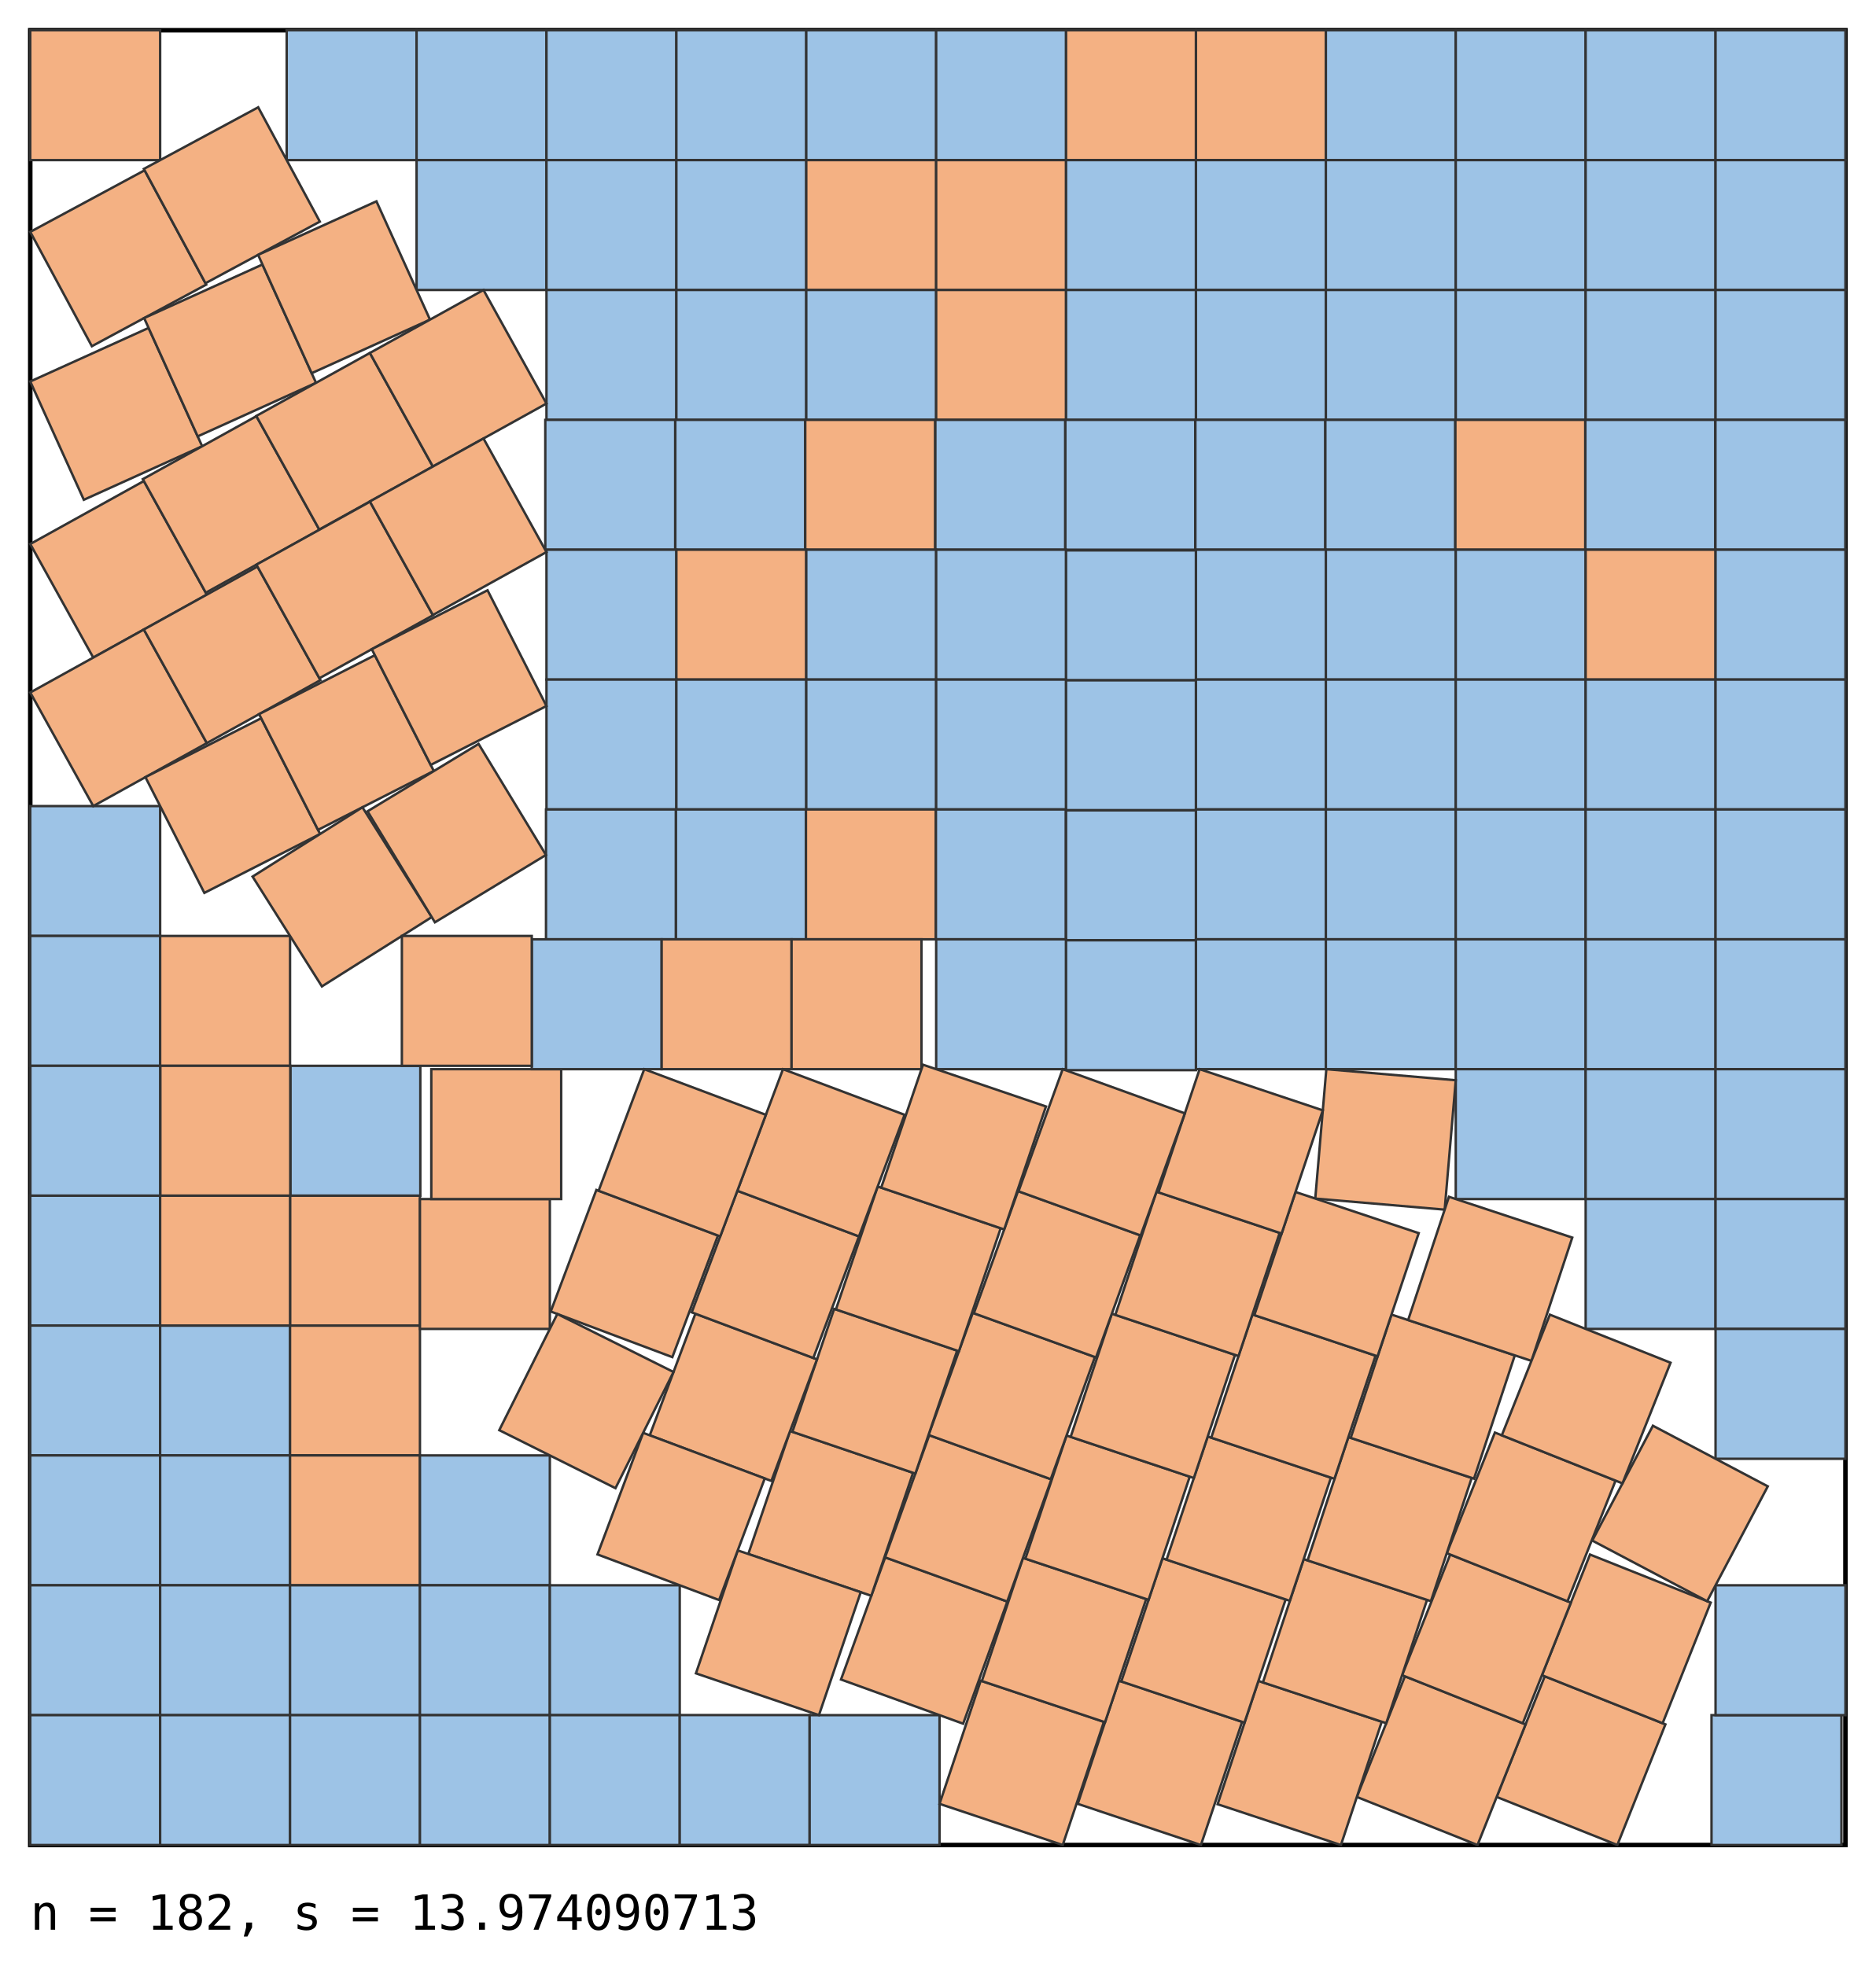
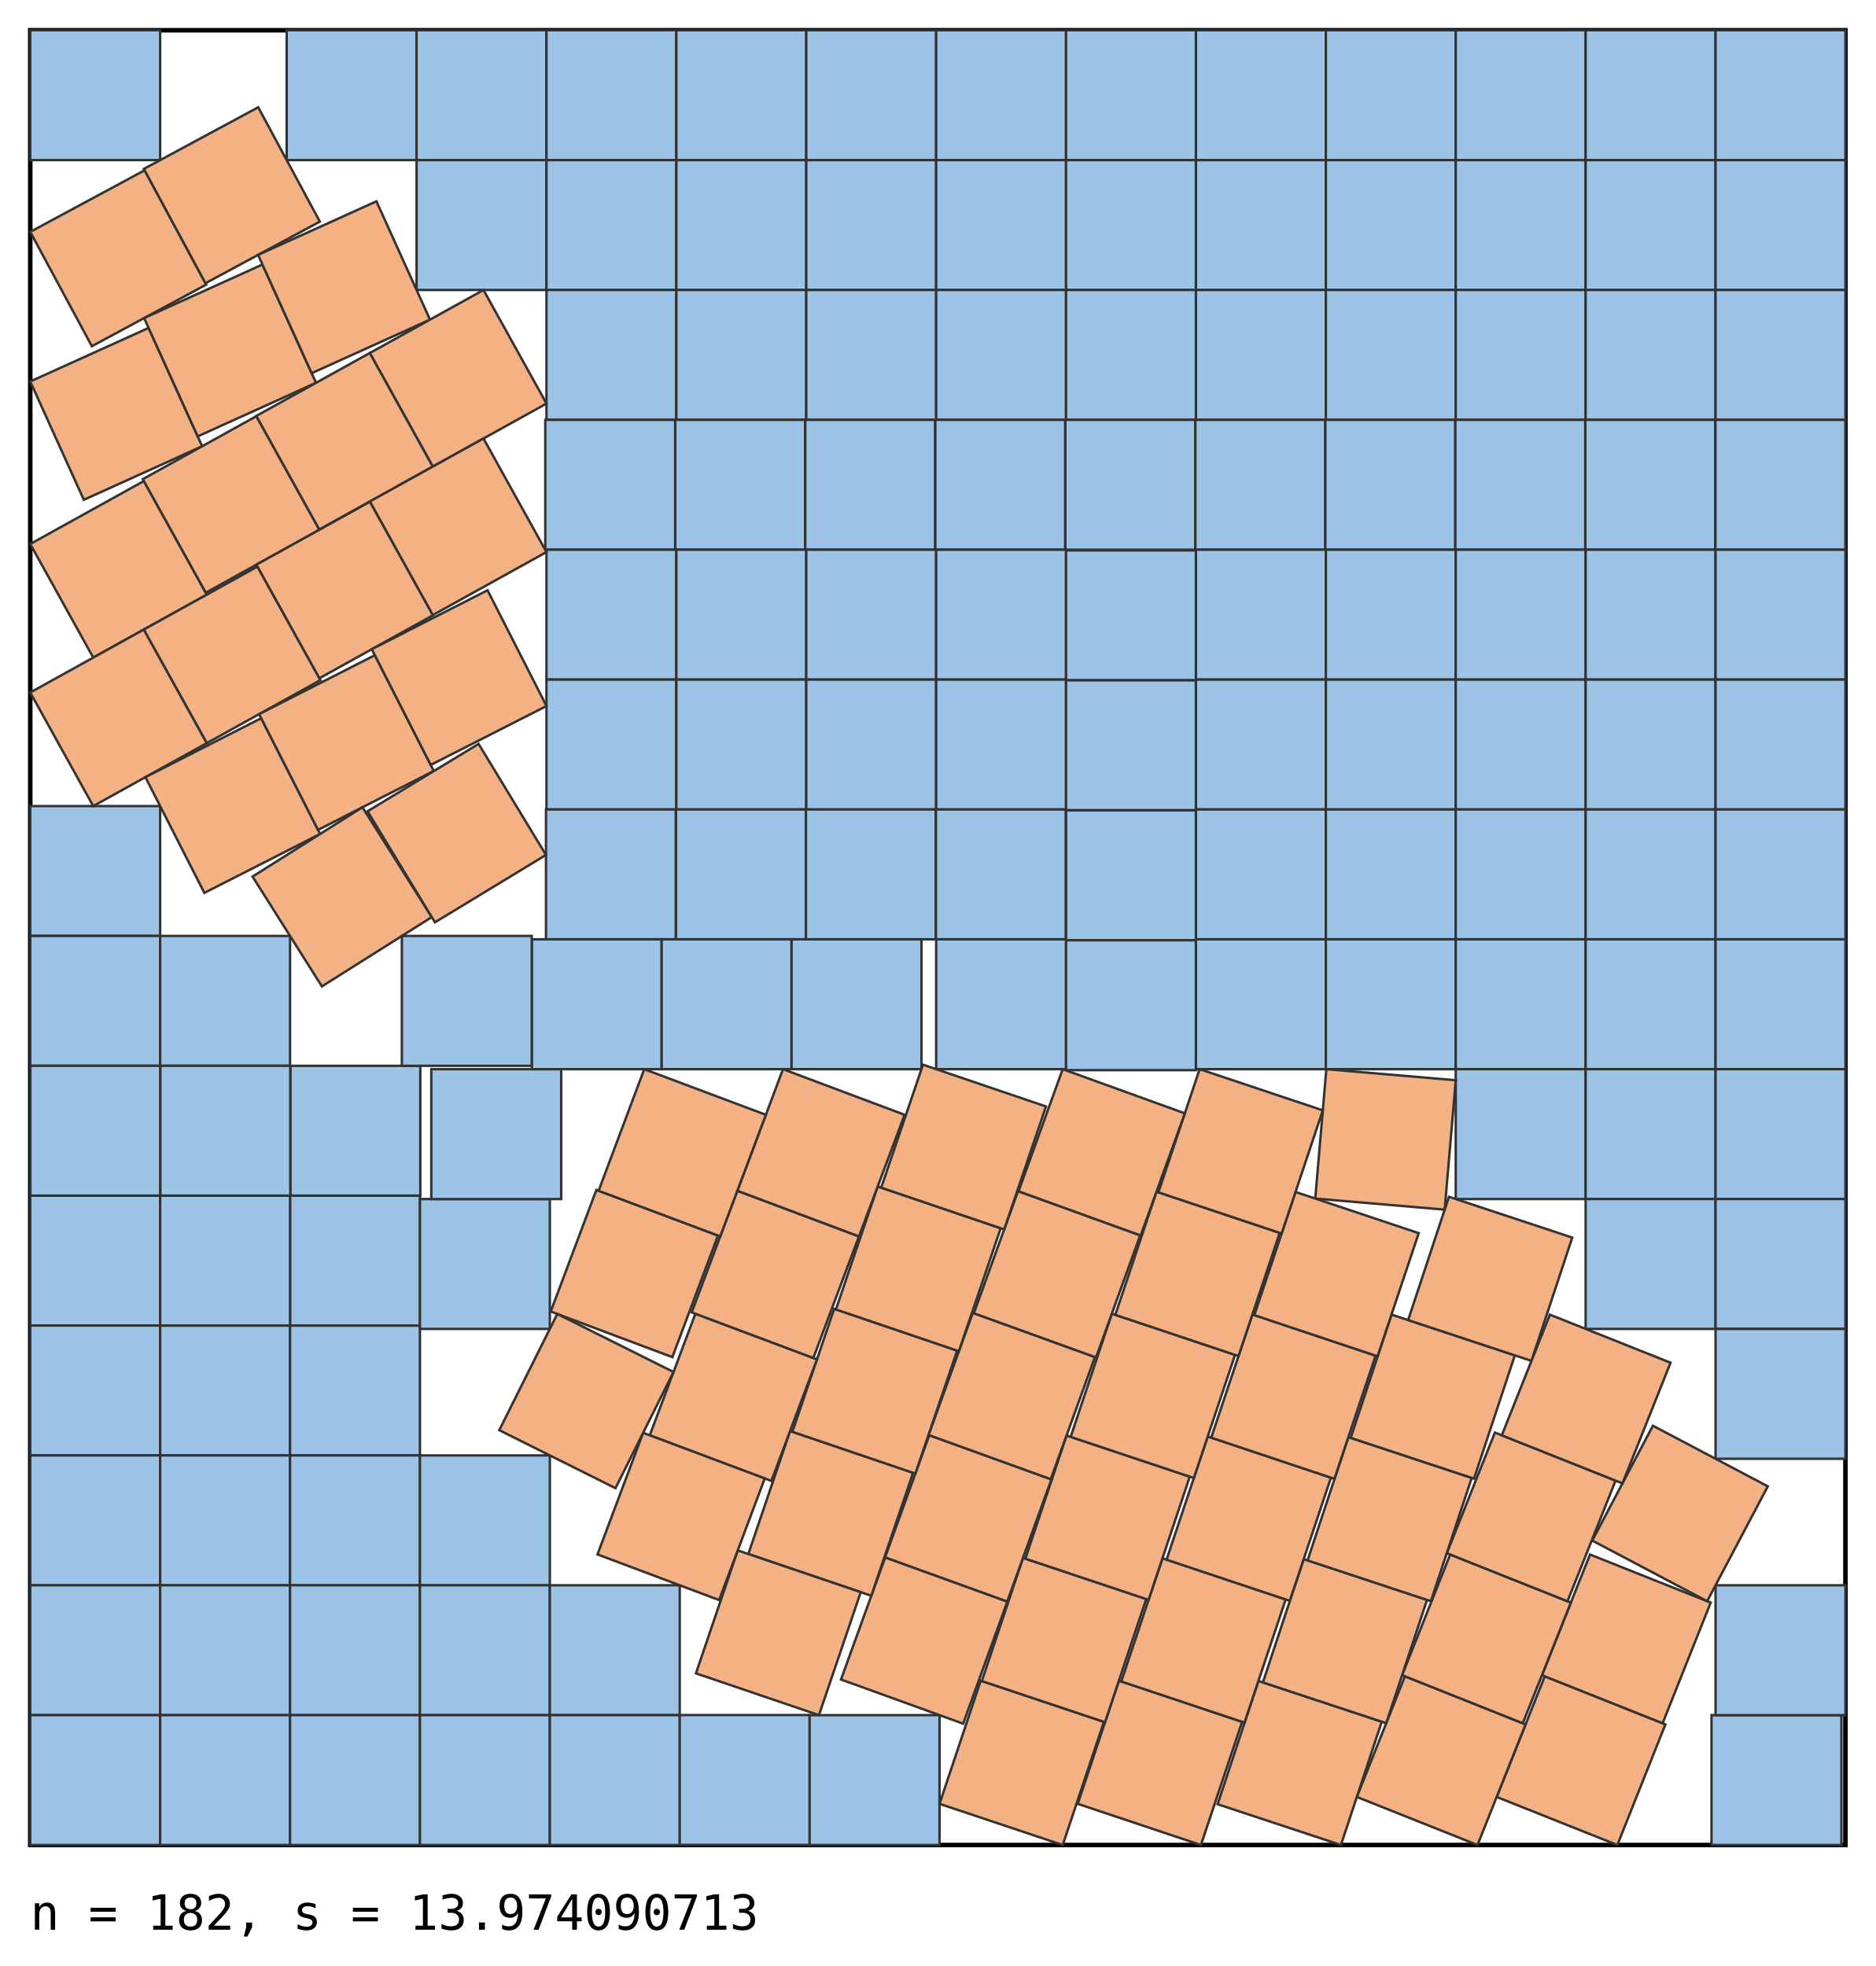
<svg xmlns="http://www.w3.org/2000/svg" width="620" height="650" viewBox="-10 -10 620 650">
  <rect x="0" y="0" width="600" height="600" fill="none" stroke="black" stroke-width="1.5" />
  <polygon points="555.733,600.000 598.669,600.000 598.669,557.063 555.733,557.063" fill="#9dc3e6" stroke="#333" stroke-width="0.8" />
  <polygon points="557.063,557.063 600.000,557.063 600.000,514.127 557.063,514.127" fill="#9dc3e6" stroke="#333" stroke-width="0.8" />
  <polygon points="0.000,299.444 42.937,299.444 42.937,256.507 0.000,256.507" fill="#9dc3e6" stroke="#333" stroke-width="0.8" />
  <polygon points="0.000,342.380 42.937,342.380 42.937,299.444 0.000,299.444" fill="#9dc3e6" stroke="#333" stroke-width="0.8" />
  <polygon points="0.036,385.317 42.973,385.317 42.973,342.380 0.036,342.380" fill="#9dc3e6" stroke="#333" stroke-width="0.8" />
  <polygon points="0.000,428.254 42.937,428.254 42.937,385.317 0.000,385.317" fill="#9dc3e6" stroke="#333" stroke-width="0.8" />
  <polygon points="0.000,471.190 42.937,471.190 42.937,428.254 0.000,428.254" fill="#9dc3e6" stroke="#333" stroke-width="0.8" />
  <polygon points="42.937,471.190 85.873,471.190 85.873,428.254 42.937,428.254" fill="#9dc3e6" stroke="#333" stroke-width="0.8" />
-   <polygon points="85.873,471.190 128.810,471.190 128.810,428.254 85.873,428.254" fill="#f4b183" stroke="#333" stroke-width="0.8" />
+   <polygon points="85.873,471.190 128.810,471.190 128.810,428.254 85.873,428.254" fill="#9dc3e6" stroke="#333" stroke-width="0.8" />
  <polygon points="0.000,514.127 42.937,514.127 42.937,471.190 0.000,471.190" fill="#9dc3e6" stroke="#333" stroke-width="0.8" />
  <polygon points="42.937,514.127 85.873,514.127 85.873,471.190 42.937,471.190" fill="#9dc3e6" stroke="#333" stroke-width="0.8" />
-   <polygon points="85.873,514.127 128.810,514.127 128.810,471.190 85.873,471.190" fill="#f4b183" stroke="#333" stroke-width="0.8" />
+   <polygon points="85.873,514.127 128.810,514.127 128.810,471.190 85.873,471.190" fill="#9dc3e6" stroke="#333" stroke-width="0.8" />
  <polygon points="128.810,514.127 171.746,514.127 171.746,471.190 128.810,471.190" fill="#9dc3e6" stroke="#333" stroke-width="0.8" />
  <polygon points="0.000,557.063 42.937,557.063 42.937,514.127 0.000,514.127" fill="#9dc3e6" stroke="#333" stroke-width="0.8" />
  <polygon points="42.937,557.063 85.873,557.063 85.873,514.127 42.937,514.127" fill="#9dc3e6" stroke="#333" stroke-width="0.8" />
  <polygon points="85.873,557.063 128.810,557.063 128.810,514.127 85.873,514.127" fill="#9dc3e6" stroke="#333" stroke-width="0.8" />
  <polygon points="128.810,557.063 171.746,557.063 171.746,514.127 128.810,514.127" fill="#9dc3e6" stroke="#333" stroke-width="0.8" />
  <polygon points="171.746,557.063 214.683,557.063 214.683,514.127 171.746,514.127" fill="#9dc3e6" stroke="#333" stroke-width="0.8" />
  <polygon points="0.000,600.000 42.937,600.000 42.937,557.063 0.000,557.063" fill="#9dc3e6" stroke="#333" stroke-width="0.8" />
  <polygon points="42.937,600.000 85.873,600.000 85.873,557.063 42.937,557.063" fill="#9dc3e6" stroke="#333" stroke-width="0.8" />
  <polygon points="85.873,600.000 128.810,600.000 128.810,557.063 85.873,557.063" fill="#9dc3e6" stroke="#333" stroke-width="0.8" />
  <polygon points="128.810,600.000 171.746,600.000 171.746,557.063 128.810,557.063" fill="#9dc3e6" stroke="#333" stroke-width="0.8" />
  <polygon points="171.746,600.000 214.683,600.000 214.683,557.063 171.746,557.063" fill="#9dc3e6" stroke="#333" stroke-width="0.8" />
  <polygon points="214.683,599.969 257.620,599.969 257.620,557.033 214.683,557.033" fill="#9dc3e6" stroke="#333" stroke-width="0.8" />
  <polygon points="257.620,600.000 300.556,600.000 300.556,557.063 257.620,557.063" fill="#9dc3e6" stroke="#333" stroke-width="0.8" />
  <polygon points="84.761,42.937 127.697,42.937 127.697,0.000 84.761,0.000" fill="#9dc3e6" stroke="#333" stroke-width="0.8" />
  <polygon points="127.697,42.937 170.634,42.937 170.634,0.000 127.697,0.000" fill="#9dc3e6" stroke="#333" stroke-width="0.8" />
  <polygon points="170.634,42.937 213.571,42.937 213.571,0.000 170.634,0.000" fill="#9dc3e6" stroke="#333" stroke-width="0.8" />
  <polygon points="213.571,42.937 256.507,42.937 256.507,0.000 213.571,0.000" fill="#9dc3e6" stroke="#333" stroke-width="0.8" />
  <polygon points="256.507,42.937 299.444,42.937 299.444,0.000 256.507,0.000" fill="#9dc3e6" stroke="#333" stroke-width="0.8" />
  <polygon points="299.444,42.937 342.380,42.937 342.380,0.000 299.444,0.000" fill="#9dc3e6" stroke="#333" stroke-width="0.8" />
-   <polygon points="342.380,42.937 385.317,42.937 385.317,0.000 342.380,0.000" fill="#f4b183" stroke="#333" stroke-width="0.8" />
-   <polygon points="385.317,42.937 428.254,42.937 428.254,0.000 385.317,0.000" fill="#f4b183" stroke="#333" stroke-width="0.8" />
+   <polygon points="342.380,42.937 385.317,42.937 385.317,0.000 342.380,0.000" fill="#9dc3e6" stroke="#333" stroke-width="0.8" />
+   <polygon points="385.317,42.937 428.254,42.937 428.254,0.000 385.317,0.000" fill="#9dc3e6" stroke="#333" stroke-width="0.8" />
  <polygon points="428.254,42.937 471.190,42.937 471.190,0.000 428.254,0.000" fill="#9dc3e6" stroke="#333" stroke-width="0.8" />
  <polygon points="471.190,42.937 514.127,42.937 514.127,0.000 471.190,0.000" fill="#9dc3e6" stroke="#333" stroke-width="0.8" />
  <polygon points="514.127,42.937 557.063,42.937 557.063,0.000 514.127,0.000" fill="#9dc3e6" stroke="#333" stroke-width="0.8" />
  <polygon points="557.063,42.937 600.000,42.937 600.000,0.000 557.063,0.000" fill="#9dc3e6" stroke="#333" stroke-width="0.8" />
  <polygon points="127.697,85.873 170.634,85.873 170.634,42.937 127.697,42.937" fill="#9dc3e6" stroke="#333" stroke-width="0.8" />
  <polygon points="170.634,85.873 213.571,85.873 213.571,42.937 170.634,42.937" fill="#9dc3e6" stroke="#333" stroke-width="0.8" />
  <polygon points="213.571,85.873 256.507,85.873 256.507,42.937 213.571,42.937" fill="#9dc3e6" stroke="#333" stroke-width="0.8" />
-   <polygon points="256.507,85.873 299.444,85.873 299.444,42.937 256.507,42.937" fill="#f4b183" stroke="#333" stroke-width="0.8" />
-   <polygon points="299.444,85.873 342.380,85.873 342.380,42.937 299.444,42.937" fill="#f4b183" stroke="#333" stroke-width="0.8" />
+   <polygon points="256.507,85.873 299.444,85.873 299.444,42.937 256.507,42.937" fill="#9dc3e6" stroke="#333" stroke-width="0.8" />
+   <polygon points="299.444,85.873 342.380,85.873 342.380,42.937 299.444,42.937" fill="#9dc3e6" stroke="#333" stroke-width="0.8" />
  <polygon points="342.380,85.873 385.317,85.873 385.317,42.937 342.380,42.937" fill="#9dc3e6" stroke="#333" stroke-width="0.8" />
  <polygon points="385.317,85.873 428.254,85.873 428.254,42.937 385.317,42.937" fill="#9dc3e6" stroke="#333" stroke-width="0.8" />
  <polygon points="428.254,85.873 471.190,85.873 471.190,42.937 428.254,42.937" fill="#9dc3e6" stroke="#333" stroke-width="0.8" />
  <polygon points="471.190,85.873 514.127,85.873 514.127,42.937 471.190,42.937" fill="#9dc3e6" stroke="#333" stroke-width="0.8" />
  <polygon points="514.127,85.873 557.063,85.873 557.063,42.937 514.127,42.937" fill="#9dc3e6" stroke="#333" stroke-width="0.8" />
  <polygon points="557.063,85.873 600.000,85.873 600.000,42.937 557.063,42.937" fill="#9dc3e6" stroke="#333" stroke-width="0.8" />
  <polygon points="170.634,128.810 213.571,128.810 213.571,85.873 170.634,85.873" fill="#9dc3e6" stroke="#333" stroke-width="0.8" />
  <polygon points="213.571,128.810 256.507,128.810 256.507,85.873 213.571,85.873" fill="#9dc3e6" stroke="#333" stroke-width="0.8" />
  <polygon points="256.507,128.810 299.444,128.810 299.444,85.873 256.507,85.873" fill="#9dc3e6" stroke="#333" stroke-width="0.8" />
-   <polygon points="299.444,128.810 342.380,128.810 342.380,85.873 299.444,85.873" fill="#f4b183" stroke="#333" stroke-width="0.8" />
+   <polygon points="299.444,128.810 342.380,128.810 342.380,85.873 299.444,85.873" fill="#9dc3e6" stroke="#333" stroke-width="0.8" />
  <polygon points="342.380,128.810 385.317,128.810 385.317,85.873 342.380,85.873" fill="#9dc3e6" stroke="#333" stroke-width="0.8" />
  <polygon points="385.317,128.810 428.254,128.810 428.254,85.873 385.317,85.873" fill="#9dc3e6" stroke="#333" stroke-width="0.8" />
  <polygon points="428.254,128.810 471.190,128.810 471.190,85.873 428.254,85.873" fill="#9dc3e6" stroke="#333" stroke-width="0.8" />
  <polygon points="471.190,128.810 514.127,128.810 514.127,85.873 471.190,85.873" fill="#9dc3e6" stroke="#333" stroke-width="0.8" />
  <polygon points="514.127,128.810 557.063,128.810 557.063,85.873 514.127,85.873" fill="#9dc3e6" stroke="#333" stroke-width="0.8" />
  <polygon points="557.063,128.810 600.000,128.810 600.000,85.873 557.063,85.873" fill="#9dc3e6" stroke="#333" stroke-width="0.8" />
  <polygon points="170.244,171.746 213.180,171.746 213.180,128.810 170.244,128.810" fill="#9dc3e6" stroke="#333" stroke-width="0.8" />
  <polygon points="213.217,171.746 256.154,171.746 256.154,128.810 213.217,128.810" fill="#9dc3e6" stroke="#333" stroke-width="0.8" />
-   <polygon points="256.175,171.746 299.112,171.746 299.112,128.810 256.175,128.810" fill="#f4b183" stroke="#333" stroke-width="0.8" />
+   <polygon points="256.175,171.746 299.112,171.746 299.112,128.810 256.175,128.810" fill="#9dc3e6" stroke="#333" stroke-width="0.8" />
  <polygon points="299.177,171.746 342.113,171.746 342.113,128.810 299.177,128.810" fill="#9dc3e6" stroke="#333" stroke-width="0.8" />
  <polygon points="342.150,171.746 385.087,171.746 385.087,128.810 342.150,128.810" fill="#9dc3e6" stroke="#333" stroke-width="0.8" />
  <polygon points="385.122,171.746 428.058,171.746 428.058,128.810 385.122,128.810" fill="#9dc3e6" stroke="#333" stroke-width="0.8" />
  <polygon points="428.090,171.746 471.026,171.746 471.026,128.810 428.090,128.810" fill="#9dc3e6" stroke="#333" stroke-width="0.8" />
-   <polygon points="471.067,171.746 514.004,171.746 514.004,128.810 471.067,128.810" fill="#f4b183" stroke="#333" stroke-width="0.8" />
+   <polygon points="471.067,171.746 514.004,171.746 514.004,128.810 471.067,128.810" fill="#9dc3e6" stroke="#333" stroke-width="0.8" />
  <polygon points="514.030,171.746 556.967,171.746 556.967,128.810 514.030,128.810" fill="#9dc3e6" stroke="#333" stroke-width="0.8" />
  <polygon points="557.030,171.746 599.967,171.746 599.967,128.810 557.030,128.810" fill="#9dc3e6" stroke="#333" stroke-width="0.8" />
  <polygon points="170.634,214.683 213.571,214.683 213.571,171.746 170.634,171.746" fill="#9dc3e6" stroke="#333" stroke-width="0.8" />
-   <polygon points="213.571,214.683 256.507,214.683 256.507,171.746 213.571,171.746" fill="#f4b183" stroke="#333" stroke-width="0.8" />
+   <polygon points="213.571,214.683 256.507,214.683 256.507,171.746 213.571,171.746" fill="#9dc3e6" stroke="#333" stroke-width="0.8" />
  <polygon points="256.507,214.683 299.444,214.683 299.444,171.746 256.507,171.746" fill="#9dc3e6" stroke="#333" stroke-width="0.8" />
  <polygon points="299.444,214.683 342.380,214.683 342.380,171.746 299.444,171.746" fill="#9dc3e6" stroke="#333" stroke-width="0.8" />
  <polygon points="342.380,214.905 385.317,214.905 385.317,171.968 342.380,171.968" fill="#9dc3e6" stroke="#333" stroke-width="0.8" />
  <polygon points="385.317,214.683 428.254,214.683 428.254,171.746 385.317,171.746" fill="#9dc3e6" stroke="#333" stroke-width="0.8" />
  <polygon points="428.254,214.683 471.190,214.683 471.190,171.746 428.254,171.746" fill="#9dc3e6" stroke="#333" stroke-width="0.8" />
  <polygon points="471.190,214.683 514.127,214.683 514.127,171.746 471.190,171.746" fill="#9dc3e6" stroke="#333" stroke-width="0.8" />
-   <polygon points="514.127,214.683 557.063,214.683 557.063,171.746 514.127,171.746" fill="#f4b183" stroke="#333" stroke-width="0.8" />
+   <polygon points="514.127,214.683 557.063,214.683 557.063,171.746 514.127,171.746" fill="#9dc3e6" stroke="#333" stroke-width="0.8" />
  <polygon points="557.063,214.683 600.000,214.683 600.000,171.746 557.063,171.746" fill="#9dc3e6" stroke="#333" stroke-width="0.8" />
  <polygon points="170.634,257.620 213.571,257.620 213.571,214.683 170.634,214.683" fill="#9dc3e6" stroke="#333" stroke-width="0.8" />
  <polygon points="213.571,257.620 256.507,257.620 256.507,214.683 213.571,214.683" fill="#9dc3e6" stroke="#333" stroke-width="0.8" />
  <polygon points="256.507,257.620 299.444,257.620 299.444,214.683 256.507,214.683" fill="#9dc3e6" stroke="#333" stroke-width="0.8" />
  <polygon points="299.444,257.620 342.380,257.620 342.380,214.683 299.444,214.683" fill="#9dc3e6" stroke="#333" stroke-width="0.8" />
  <polygon points="342.380,257.867 385.317,257.867 385.317,214.931 342.380,214.931" fill="#9dc3e6" stroke="#333" stroke-width="0.8" />
  <polygon points="385.317,257.620 428.254,257.620 428.254,214.683 385.317,214.683" fill="#9dc3e6" stroke="#333" stroke-width="0.8" />
  <polygon points="428.254,257.620 471.190,257.620 471.190,214.683 428.254,214.683" fill="#9dc3e6" stroke="#333" stroke-width="0.8" />
  <polygon points="471.190,257.620 514.127,257.620 514.127,214.683 471.190,214.683" fill="#9dc3e6" stroke="#333" stroke-width="0.8" />
  <polygon points="514.127,257.620 557.063,257.620 557.063,214.683 514.127,214.683" fill="#9dc3e6" stroke="#333" stroke-width="0.8" />
  <polygon points="557.063,257.620 600.000,257.620 600.000,214.683 557.063,214.683" fill="#9dc3e6" stroke="#333" stroke-width="0.8" />
  <polygon points="170.476,300.556 213.412,300.556 213.412,257.620 170.476,257.620" fill="#9dc3e6" stroke="#333" stroke-width="0.8" />
  <polygon points="213.441,300.556 256.378,300.556 256.378,257.620 213.441,257.620" fill="#9dc3e6" stroke="#333" stroke-width="0.8" />
-   <polygon points="256.400,300.556 299.336,300.556 299.336,257.620 256.400,257.620" fill="#f4b183" stroke="#333" stroke-width="0.8" />
+   <polygon points="256.400,300.556 299.336,300.556 299.336,257.620 256.400,257.620" fill="#9dc3e6" stroke="#333" stroke-width="0.8" />
  <polygon points="299.360,300.556 342.297,300.556 342.297,257.620 299.360,257.620" fill="#9dc3e6" stroke="#333" stroke-width="0.8" />
  <polygon points="342.380,300.856 385.317,300.856 385.317,257.919 342.380,257.919" fill="#9dc3e6" stroke="#333" stroke-width="0.8" />
  <polygon points="385.317,300.556 428.254,300.556 428.254,257.620 385.317,257.620" fill="#9dc3e6" stroke="#333" stroke-width="0.8" />
  <polygon points="428.254,300.556 471.190,300.556 471.190,257.620 428.254,257.620" fill="#9dc3e6" stroke="#333" stroke-width="0.8" />
  <polygon points="471.190,300.556 514.127,300.556 514.127,257.620 471.190,257.620" fill="#9dc3e6" stroke="#333" stroke-width="0.8" />
  <polygon points="514.127,300.556 557.063,300.556 557.063,257.620 514.127,257.620" fill="#9dc3e6" stroke="#333" stroke-width="0.8" />
  <polygon points="557.063,300.556 600.000,300.556 600.000,257.620 557.063,257.620" fill="#9dc3e6" stroke="#333" stroke-width="0.8" />
  <polygon points="299.444,343.493 342.380,343.493 342.380,300.556 299.444,300.556" fill="#9dc3e6" stroke="#333" stroke-width="0.8" />
  <polygon points="342.380,343.815 385.317,343.815 385.317,300.879 342.380,300.879" fill="#9dc3e6" stroke="#333" stroke-width="0.8" />
  <polygon points="385.317,343.493 428.254,343.493 428.254,300.556 385.317,300.556" fill="#9dc3e6" stroke="#333" stroke-width="0.8" />
  <polygon points="428.254,343.493 471.190,343.493 471.190,300.556 428.254,300.556" fill="#9dc3e6" stroke="#333" stroke-width="0.8" />
  <polygon points="471.190,343.493 514.127,343.493 514.127,300.556 471.190,300.556" fill="#9dc3e6" stroke="#333" stroke-width="0.8" />
  <polygon points="514.127,343.493 557.063,343.493 557.063,300.556 514.127,300.556" fill="#9dc3e6" stroke="#333" stroke-width="0.8" />
  <polygon points="557.063,343.493 600.000,343.493 600.000,300.556 557.063,300.556" fill="#9dc3e6" stroke="#333" stroke-width="0.8" />
  <polygon points="471.190,386.429 514.127,386.429 514.127,343.493 471.190,343.493" fill="#9dc3e6" stroke="#333" stroke-width="0.8" />
  <polygon points="514.127,386.429 557.063,386.429 557.063,343.493 514.127,343.493" fill="#9dc3e6" stroke="#333" stroke-width="0.8" />
  <polygon points="557.063,386.429 600.000,386.429 600.000,343.493 557.063,343.493" fill="#9dc3e6" stroke="#333" stroke-width="0.8" />
  <polygon points="514.127,429.366 557.063,429.366 557.063,386.429 514.127,386.429" fill="#9dc3e6" stroke="#333" stroke-width="0.8" />
  <polygon points="557.063,429.366 600.000,429.366 600.000,386.429 557.063,386.429" fill="#9dc3e6" stroke="#333" stroke-width="0.8" />
  <polygon points="557.063,472.303 600.000,472.303 600.000,429.366 557.063,429.366" fill="#9dc3e6" stroke="#333" stroke-width="0.8" />
  <polygon points="85.999,385.317 128.936,385.317 128.936,342.380 85.999,342.380" fill="#9dc3e6" stroke="#333" stroke-width="0.8" />
-   <polygon points="85.873,428.254 128.810,428.254 128.810,385.317 85.873,385.317" fill="#f4b183" stroke="#333" stroke-width="0.8" />
-   <polygon points="128.810,429.366 171.746,429.366 171.746,386.429 128.810,386.429" fill="#f4b183" stroke="#333" stroke-width="0.8" />
-   <polygon points="132.562,386.429 175.498,386.429 175.498,343.493 132.562,343.493" fill="#f4b183" stroke="#333" stroke-width="0.8" />
-   <polygon points="42.937,342.380 85.873,342.380 85.873,299.444 42.937,299.444" fill="#f4b183" stroke="#333" stroke-width="0.8" />
-   <polygon points="43.008,385.317 85.945,385.317 85.945,342.380 43.008,342.380" fill="#f4b183" stroke="#333" stroke-width="0.8" />
-   <polygon points="42.937,428.254 85.873,428.254 85.873,385.317 42.937,385.317" fill="#f4b183" stroke="#333" stroke-width="0.8" />
+   <polygon points="85.873,428.254 128.810,428.254 128.810,385.317 85.873,385.317" fill="#9dc3e6" stroke="#333" stroke-width="0.8" />
+   <polygon points="128.810,429.366 171.746,429.366 171.746,386.429 128.810,386.429" fill="#9dc3e6" stroke="#333" stroke-width="0.8" />
+   <polygon points="132.562,386.429 175.498,386.429 175.498,343.493 132.562,343.493" fill="#9dc3e6" stroke="#333" stroke-width="0.8" />
+   <polygon points="42.937,342.380 85.873,342.380 85.873,299.444 42.937,299.444" fill="#9dc3e6" stroke="#333" stroke-width="0.8" />
+   <polygon points="43.008,385.317 85.945,385.317 85.945,342.380 43.008,342.380" fill="#9dc3e6" stroke="#333" stroke-width="0.8" />
+   <polygon points="42.937,428.254 85.873,428.254 85.873,385.317 42.937,385.317" fill="#9dc3e6" stroke="#333" stroke-width="0.8" />
  <polygon points="165.772,343.493 208.709,343.493 208.709,300.556 165.772,300.556" fill="#9dc3e6" stroke="#333" stroke-width="0.8" />
-   <polygon points="208.709,343.493 251.646,343.493 251.646,300.556 208.709,300.556" fill="#f4b183" stroke="#333" stroke-width="0.8" />
-   <polygon points="251.646,343.493 294.582,343.493 294.582,300.556 251.646,300.556" fill="#f4b183" stroke="#333" stroke-width="0.8" />
+   <polygon points="208.709,343.493 251.646,343.493 251.646,300.556 208.709,300.556" fill="#9dc3e6" stroke="#333" stroke-width="0.8" />
+   <polygon points="251.646,343.493 294.582,343.493 294.582,300.556 251.646,300.556" fill="#9dc3e6" stroke="#333" stroke-width="0.8" />
  <polygon points="424.751,386.273 467.532,389.932 471.190,347.152 428.410,343.493" fill="#f4b183" stroke="#333" stroke-width="0.8" />
-   <polygon points="0.000,42.937 42.937,42.937 42.937,0.000 0.000,0.000" fill="#f4b183" stroke="#333" stroke-width="0.8" />
+   <polygon points="0.000,42.937 42.937,42.937 42.937,0.000 0.000,0.000" fill="#9dc3e6" stroke="#333" stroke-width="0.8" />
  <polygon points="20.366,104.463 58.165,84.096 37.799,46.297 0.000,66.663" fill="#f4b183" stroke="#333" stroke-width="0.8" />
  <polygon points="57.918,83.637 95.717,63.271 75.351,25.472 37.552,45.838" fill="#f4b183" stroke="#333" stroke-width="0.8" />
  <polygon points="17.705,155.241 56.821,137.536 39.116,98.420 0.000,116.125" fill="#f4b183" stroke="#333" stroke-width="0.8" />
  <polygon points="55.344,134.272 94.460,116.567 76.755,77.451 37.639,95.156" fill="#f4b183" stroke="#333" stroke-width="0.8" />
  <polygon points="93.018,113.381 132.134,95.676 114.429,56.560 75.313,74.265" fill="#f4b183" stroke="#333" stroke-width="0.8" />
  <polygon points="20.822,207.411 58.372,186.588 37.550,149.039 0.000,169.861" fill="#f4b183" stroke="#333" stroke-width="0.8" />
  <polygon points="58.026,185.965 95.576,165.142 74.753,127.592 37.204,148.415" fill="#f4b183" stroke="#333" stroke-width="0.8" />
  <polygon points="95.535,165.068 133.084,144.245 112.262,106.696 74.712,127.518" fill="#f4b183" stroke="#333" stroke-width="0.8" />
  <polygon points="133.084,144.245 170.634,123.423 149.812,85.873 112.262,106.696" fill="#f4b183" stroke="#333" stroke-width="0.8" />
  <polygon points="20.822,256.507 58.372,235.685 37.550,198.135 0.000,218.957" fill="#f4b183" stroke="#333" stroke-width="0.8" />
  <polygon points="58.372,235.685 95.922,214.862 75.099,177.313 37.550,198.135" fill="#f4b183" stroke="#333" stroke-width="0.8" />
  <polygon points="95.576,214.238 133.126,193.416 112.303,155.866 74.753,176.689" fill="#f4b183" stroke="#333" stroke-width="0.8" />
  <polygon points="133.084,193.342 170.634,172.519 149.812,134.970 112.262,155.792" fill="#f4b183" stroke="#333" stroke-width="0.8" />
  <polygon points="57.548,285.207 95.811,265.727 76.331,227.464 38.068,246.944" fill="#f4b183" stroke="#333" stroke-width="0.8" />
  <polygon points="95.121,264.372 133.385,244.891 113.904,206.628 75.641,226.109" fill="#f4b183" stroke="#333" stroke-width="0.8" />
  <polygon points="132.371,242.900 170.634,223.420 151.154,185.157 112.890,204.637" fill="#f4b183" stroke="#333" stroke-width="0.8" />
  <polygon points="96.402,316.127 132.712,293.210 109.796,256.901 73.486,279.817" fill="#f4b183" stroke="#333" stroke-width="0.8" />
-   <polygon points="133.759,294.936 170.467,272.663 148.194,235.955 111.486,258.228" fill="#f4b183" stroke="#333" stroke-width="0.8" />
-   <polygon points="122.836,342.380 165.772,342.380 165.772,299.444 122.836,299.444" fill="#f4b183" stroke="#333" stroke-width="0.8" />
+   <polygon points="133.766,294.933 170.472,272.656 148.195,235.950 111.490,258.227" fill="#f4b183" stroke="#333" stroke-width="0.8" />
+   <polygon points="122.836,342.380 165.772,342.380 165.772,299.444 122.836,299.444" fill="#9dc3e6" stroke="#333" stroke-width="0.8" />
  <polygon points="484.713,584.109 524.601,600.000 540.492,560.112 500.604,544.221" fill="#f4b183" stroke="#333" stroke-width="0.8" />
  <polygon points="499.679,543.853 539.566,559.744 555.457,519.856 515.570,503.965" fill="#f4b183" stroke="#333" stroke-width="0.8" />
  <polygon points="438.495,584.109 478.383,600.000 494.274,560.112 454.386,544.221" fill="#f4b183" stroke="#333" stroke-width="0.8" />
  <polygon points="453.460,543.853 493.348,559.744 509.239,519.856 469.351,503.965" fill="#f4b183" stroke="#333" stroke-width="0.8" />
  <polygon points="468.237,503.521 508.125,519.412 524.016,479.524 484.128,463.633" fill="#f4b183" stroke="#333" stroke-width="0.8" />
  <polygon points="392.474,586.514 433.238,600.000 446.724,559.236 405.960,545.750" fill="#f4b183" stroke="#333" stroke-width="0.8" />
  <polygon points="407.445,546.242 448.208,559.727 461.694,518.964 420.930,505.478" fill="#f4b183" stroke="#333" stroke-width="0.8" />
  <polygon points="422.209,505.901 462.972,519.387 476.458,478.623 435.694,465.137" fill="#f4b183" stroke="#333" stroke-width="0.8" />
  <polygon points="436.461,465.390 477.225,478.876 490.710,438.113 449.947,424.627" fill="#f4b183" stroke="#333" stroke-width="0.8" />
  <polygon points="455.451,426.448 496.215,439.934 509.701,399.170 468.937,385.684" fill="#f4b183" stroke="#333" stroke-width="0.8" />
  <polygon points="346.237,586.388 386.959,600.000 400.571,559.278 359.849,545.666" fill="#f4b183" stroke="#333" stroke-width="0.8" />
  <polygon points="360.629,545.927 401.351,559.539 414.963,518.817 374.241,505.205" fill="#f4b183" stroke="#333" stroke-width="0.8" />
  <polygon points="375.598,505.659 416.320,519.271 429.932,478.549 389.210,464.937" fill="#f4b183" stroke="#333" stroke-width="0.8" />
  <polygon points="390.361,465.321 431.083,478.934 444.695,438.212 403.973,424.600" fill="#f4b183" stroke="#333" stroke-width="0.8" />
  <polygon points="404.612,424.813 445.334,438.426 458.946,397.704 418.225,384.092" fill="#f4b183" stroke="#333" stroke-width="0.8" />
  <polygon points="300.556,586.388 341.278,600.000 354.890,559.278 314.168,545.666" fill="#f4b183" stroke="#333" stroke-width="0.8" />
  <polygon points="314.536,545.789 355.258,559.401 368.870,518.679 328.148,505.067" fill="#f4b183" stroke="#333" stroke-width="0.8" />
  <polygon points="328.928,505.328 369.650,518.940 383.262,478.218 342.540,464.606" fill="#f4b183" stroke="#333" stroke-width="0.8" />
  <polygon points="343.897,465.060 384.619,478.672 398.231,437.950 357.510,424.338" fill="#f4b183" stroke="#333" stroke-width="0.8" />
  <polygon points="358.660,424.723 399.382,438.335 412.994,397.613 372.272,384.001" fill="#f4b183" stroke="#333" stroke-width="0.8" />
  <polygon points="372.912,384.215 413.633,397.827 427.246,357.105 386.524,343.493" fill="#f4b183" stroke="#333" stroke-width="0.8" />
  <polygon points="267.989,545.283 308.365,559.888 322.970,519.512 282.593,504.907" fill="#f4b183" stroke="#333" stroke-width="0.8" />
  <polygon points="282.553,504.892 322.929,519.497 337.534,479.120 297.157,464.516" fill="#f4b183" stroke="#333" stroke-width="0.8" />
  <polygon points="296.942,464.438 337.319,479.043 351.923,438.666 311.547,424.061" fill="#f4b183" stroke="#333" stroke-width="0.8" />
  <polygon points="311.904,424.191 352.280,438.795 366.885,398.419 326.508,383.814" fill="#f4b183" stroke="#333" stroke-width="0.8" />
  <polygon points="326.661,383.869 367.037,398.474 381.642,358.098 341.265,343.493" fill="#f4b183" stroke="#333" stroke-width="0.8" />
  <polygon points="237.349,503.784 278.003,517.596 291.815,476.942 251.161,463.130" fill="#f4b183" stroke="#333" stroke-width="0.8" />
  <polygon points="251.915,463.386 292.570,477.198 306.382,436.544 265.728,422.732" fill="#f4b183" stroke="#333" stroke-width="0.8" />
  <polygon points="266.306,422.928 306.961,436.741 320.773,396.086 280.118,382.274" fill="#f4b183" stroke="#333" stroke-width="0.8" />
  <polygon points="281.273,382.666 321.928,396.478 335.740,355.824 295.085,342.012" fill="#f4b183" stroke="#333" stroke-width="0.8" />
  <polygon points="220.042,543.251 260.696,557.063 274.509,516.409 233.854,502.597" fill="#f4b183" stroke="#333" stroke-width="0.8" />
  <polygon points="204.769,464.546 244.969,479.631 260.054,439.432 219.854,424.347" fill="#f4b183" stroke="#333" stroke-width="0.8" />
  <polygon points="218.641,423.892 258.840,438.977 273.925,398.777 233.726,383.692" fill="#f4b183" stroke="#333" stroke-width="0.8" />
  <polygon points="233.726,383.692 273.925,398.777 289.010,358.578 248.811,343.493" fill="#f4b183" stroke="#333" stroke-width="0.8" />
  <polygon points="172.041,423.614 212.240,438.699 227.326,398.500 187.126,383.415" fill="#f4b183" stroke="#333" stroke-width="0.8" />
  <polygon points="187.866,383.692 228.065,398.777 243.150,358.578 202.951,343.493" fill="#f4b183" stroke="#333" stroke-width="0.8" />
  <polygon points="516.315,499.343 554.285,519.389 574.331,481.419 536.361,461.373" fill="#f4b183" stroke="#333" stroke-width="0.8" />
  <polygon points="486.411,464.543 526.298,480.434 542.189,440.546 502.302,424.655" fill="#f4b183" stroke="#333" stroke-width="0.8" />
  <polygon points="187.496,503.925 227.695,519.010 242.780,478.810 202.581,463.725" fill="#f4b183" stroke="#333" stroke-width="0.8" />
  <polygon points="155.029,462.842 193.442,482.025 212.625,443.612 174.212,424.429" fill="#f4b183" stroke="#333" stroke-width="0.8" />
  <text x="0" y="628" font-family="monospace" font-size="16">n = 182, s = 13.974090713</text>
</svg>
